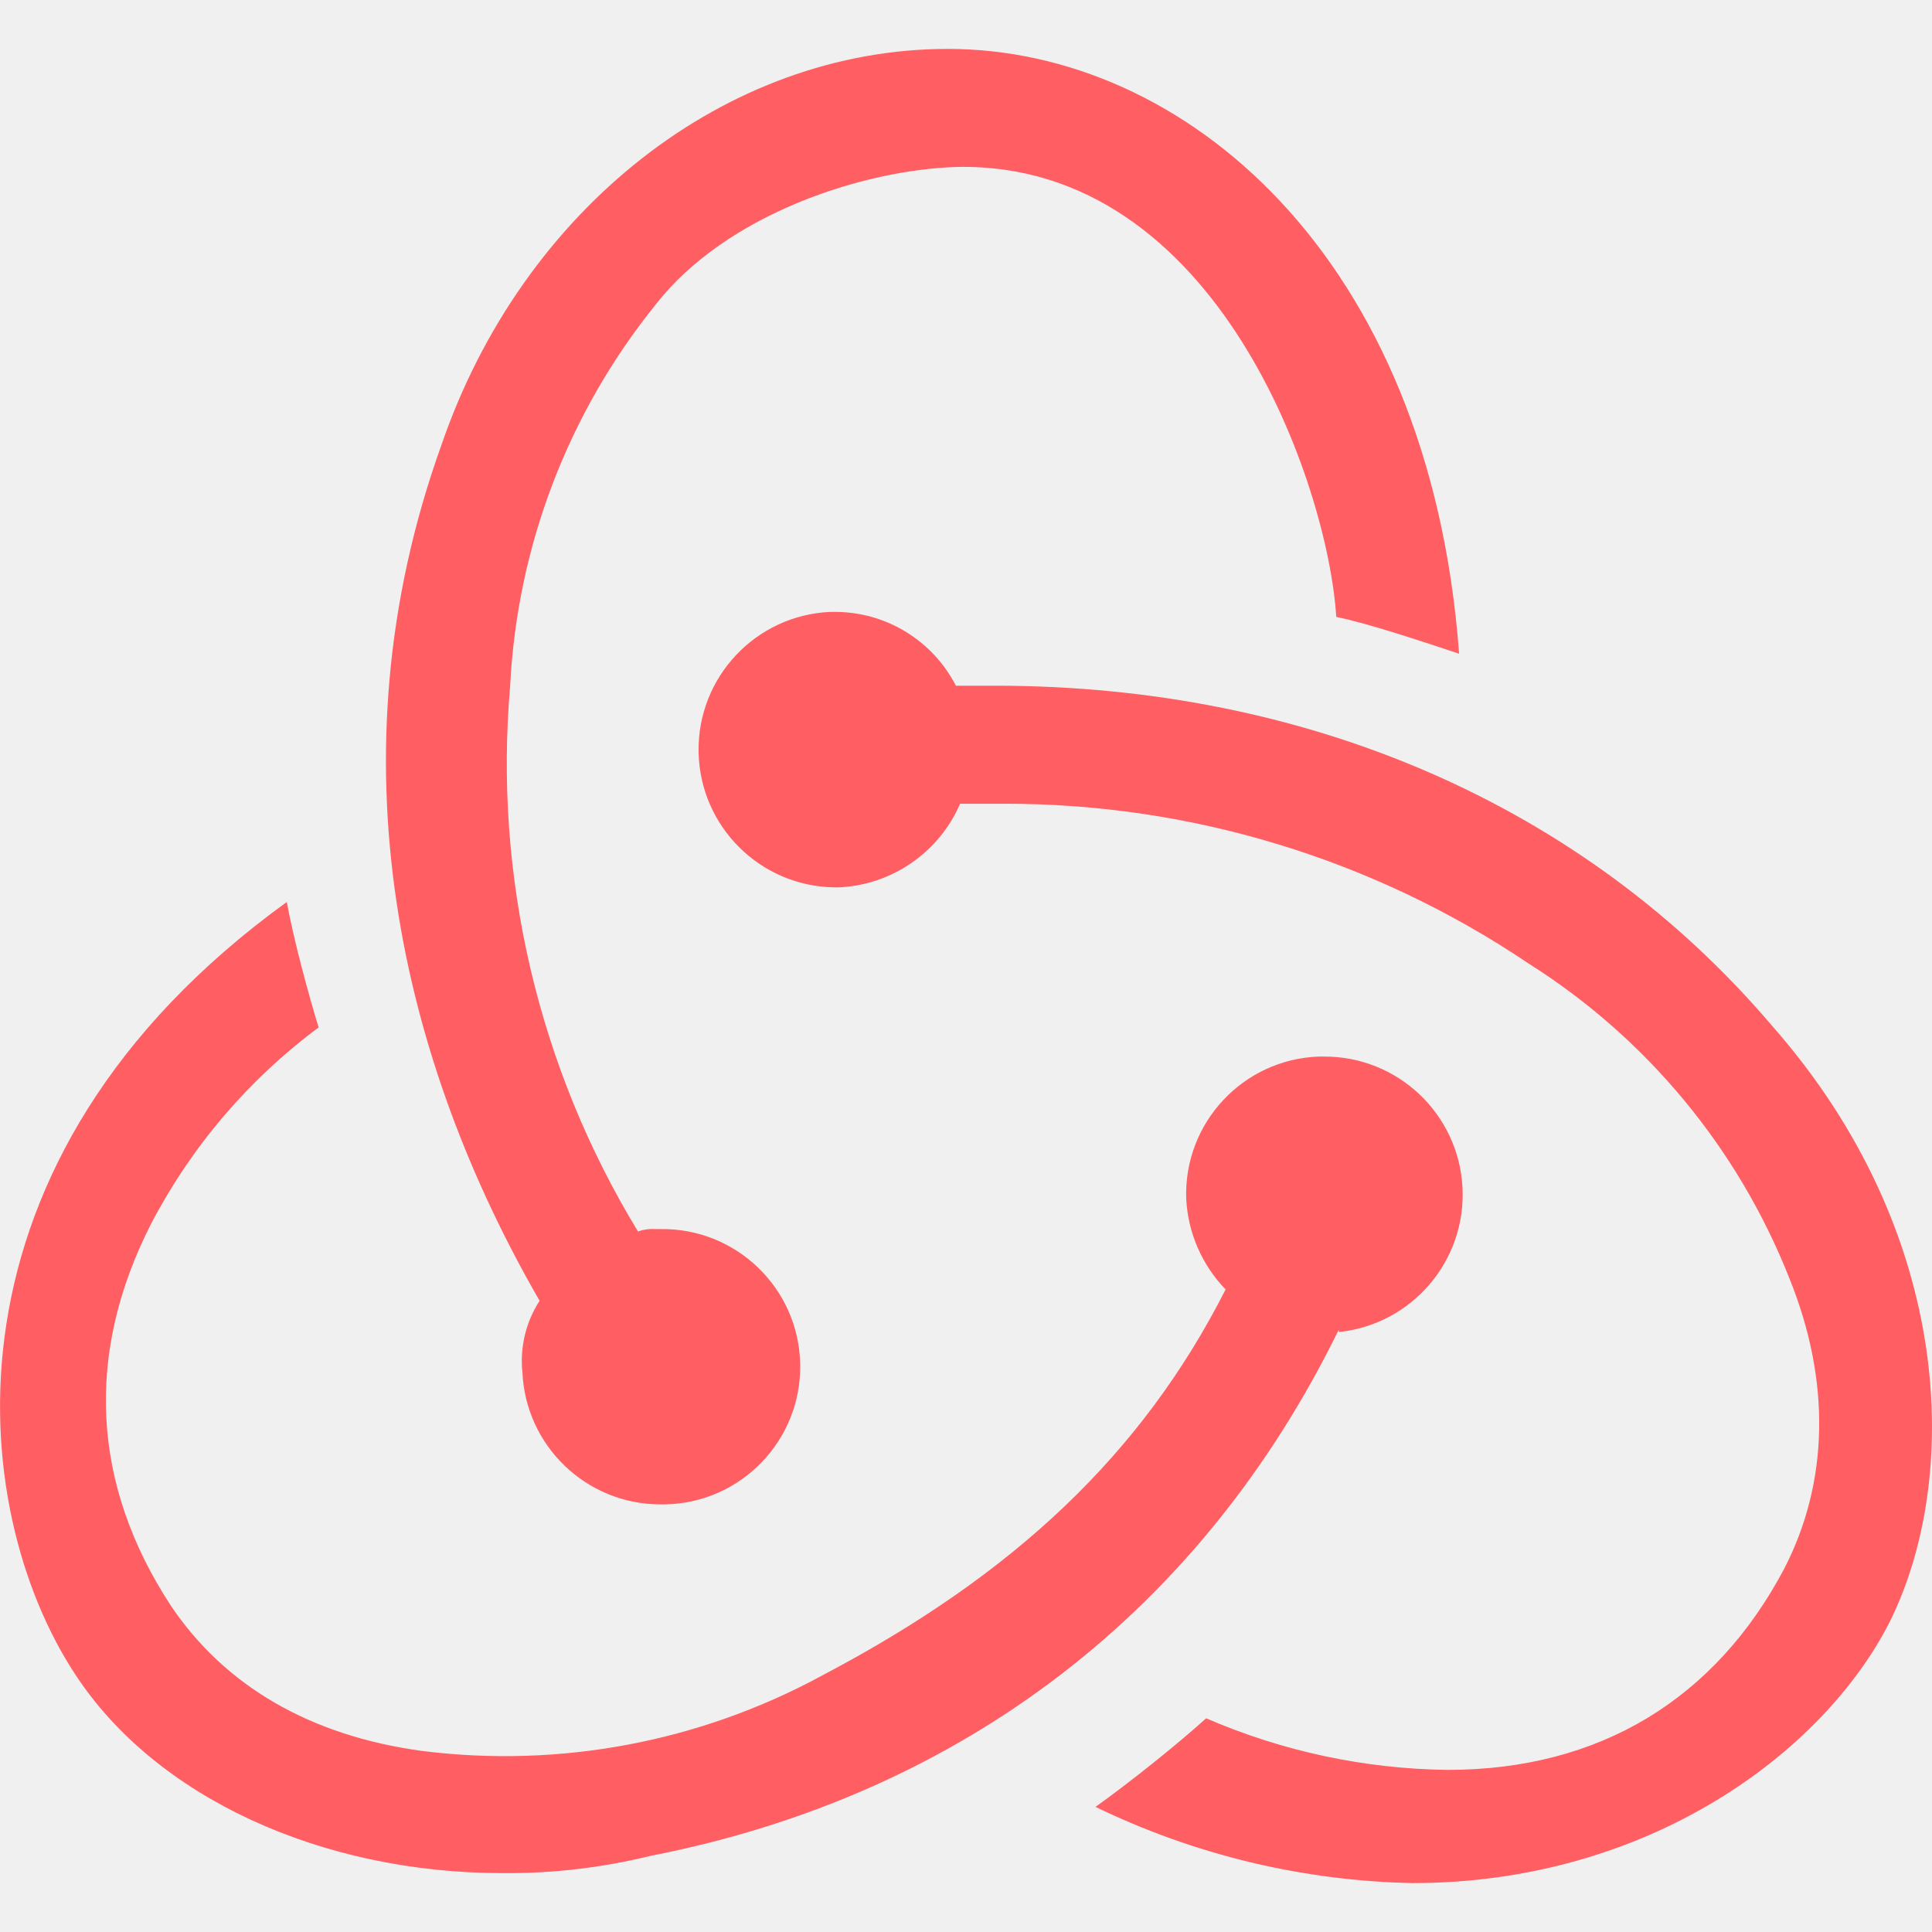
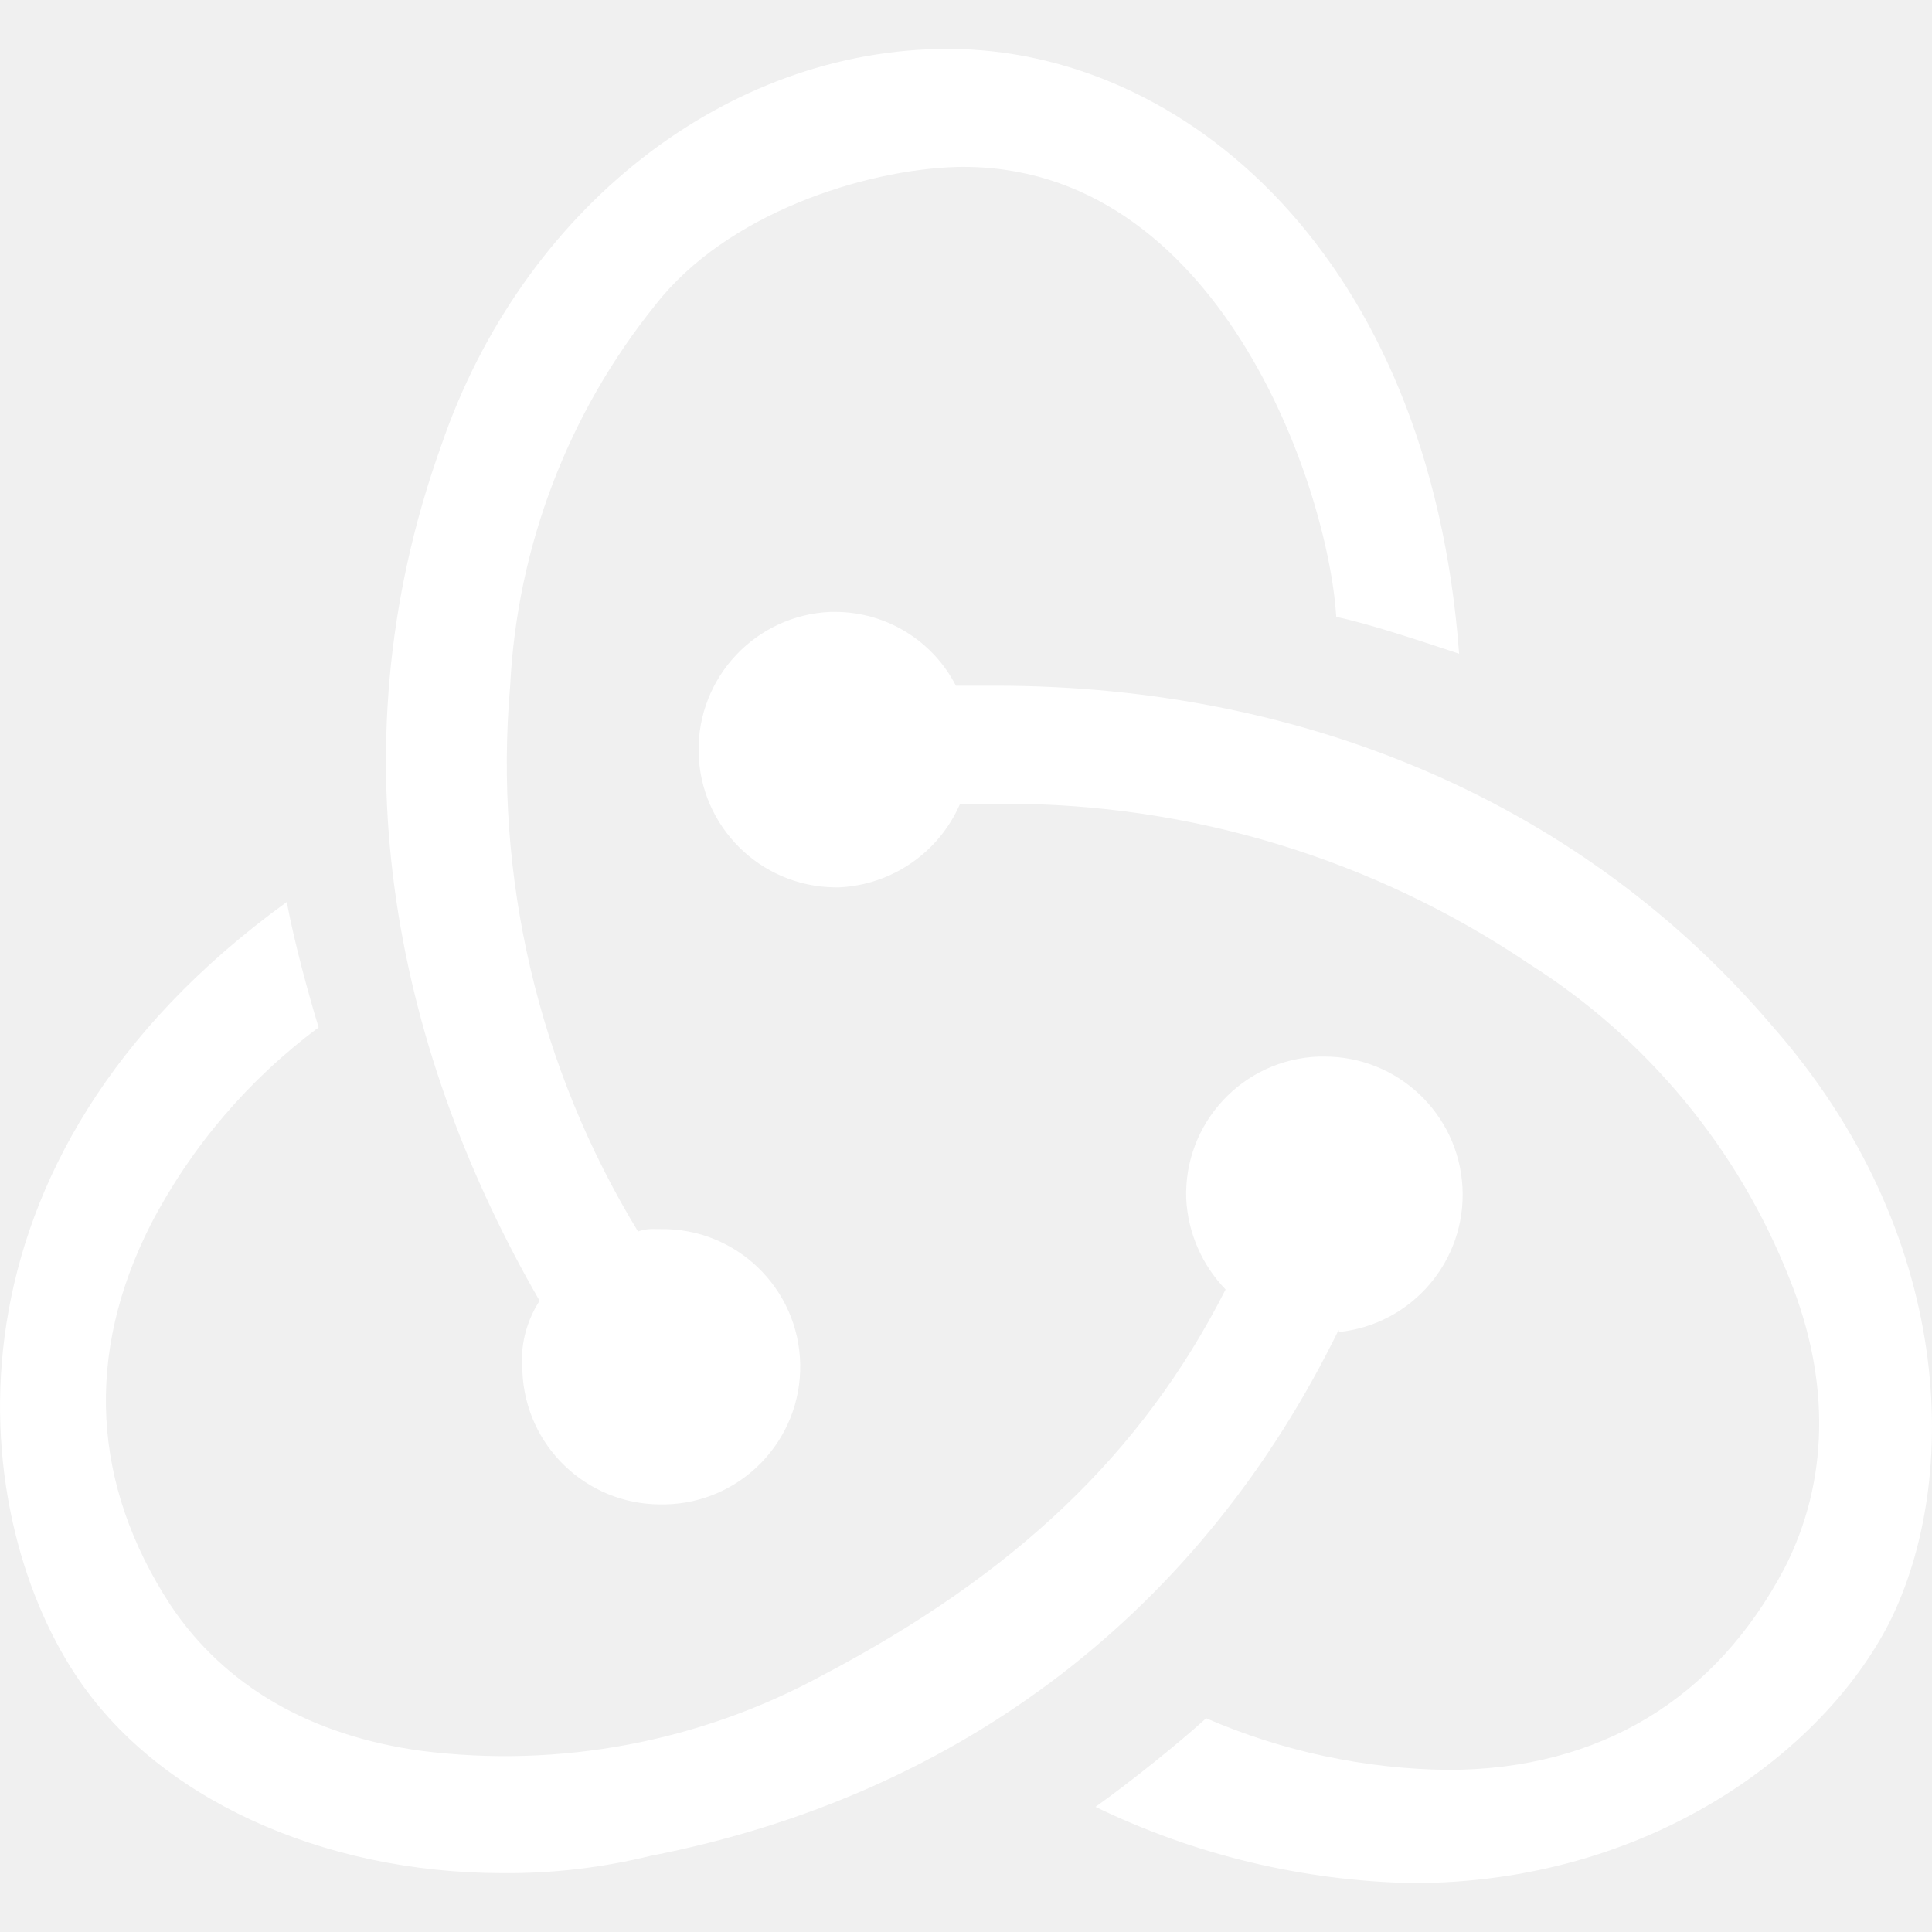
<svg xmlns="http://www.w3.org/2000/svg" viewBox="0 0 128 128">
  <path fill="none" d="M0 0h128v128H0z" />
-   <path d="M88.69 88.11c-9 18.4-24.76 30.78-45.61 34.85a39.73 39.73 0 0 1-9.77 1.14c-12 0-23-5-28.34-13.19C-2.2 100-4.64 76.87 19 59.76c.48 2.61 1.46 6.19 2.11 8.31A38.24 38.24 0 0 0 10 81.1c-4.4 8.64-3.91 17.27 1.3 25.25 3.6 5.38 9.3 8.65 16.63 9.65a44 44 0 0 0 26.55-5c12.71-6.68 21.18-14.66 26.72-25.57a9.32 9.32 0 0 1-2.61-6A9.12 9.12 0 0 1 87.37 70h.34a9.15 9.15 0 0 1 1 18.25zm28.67-20.2c12.21 13.84 12.54 30.13 7.82 39.58-4.4 8.63-16 17.27-31.6 17.27a50.48 50.48 0 0 1-21-5.05c2.29-1.63 5.54-4.24 7.33-5.87a41.54 41.54 0 0 0 16 3.42c10.1 0 17.75-4.72 22.31-13.35 2.93-5.7 3.1-12.38.33-19.22a43.61 43.61 0 0 0-17.27-20.85 62 62 0 0 0-34.74-10.59h-2.93a9.21 9.21 0 0 1-8 5.54h-.31a9.13 9.13 0 0 1-.3-18.25h.33a9 9 0 0 1 8 4.89h2.61c20.8 0 39.06 7.98 51.42 22.48zm-82.75 23a7.31 7.31 0 0 1 1.14-4.73c-9.12-15.8-14-35.83-6.51-56.68C34.61 13.83 48.13 3.24 62.79 3.24c15.64 0 31.93 13.69 33.88 40.07-2.44-.81-6-2-8.14-2.44-.53-8.63-7.82-30.13-25.09-29.81-6.19.17-15.31 3.1-20 9.12a43.69 43.69 0 0 0-9.64 25.25 59.61 59.61 0 0 0 8.47 36.16 2.75 2.75 0 0 1 1.14-.16h.32a9.12 9.12 0 0 1 .33 18.24h-.33a9.16 9.16 0 0 1-9.12-8.79z" fill="#ff5e62" />
+   <path d="M88.69 88.11c-9 18.4-24.76 30.78-45.61 34.85a39.73 39.73 0 0 1-9.77 1.14c-12 0-23-5-28.34-13.19C-2.2 100-4.64 76.87 19 59.76c.48 2.61 1.46 6.19 2.11 8.31A38.24 38.24 0 0 0 10 81.1c-4.4 8.64-3.91 17.27 1.3 25.25 3.6 5.38 9.3 8.65 16.63 9.65a44 44 0 0 0 26.55-5c12.71-6.68 21.18-14.66 26.72-25.57a9.32 9.32 0 0 1-2.61-6A9.12 9.12 0 0 1 87.37 70h.34a9.15 9.15 0 0 1 1 18.25zm28.67-20.2c12.21 13.84 12.54 30.13 7.82 39.58-4.4 8.63-16 17.27-31.6 17.27a50.48 50.48 0 0 1-21-5.05c2.29-1.63 5.54-4.24 7.33-5.87a41.54 41.54 0 0 0 16 3.42c10.1 0 17.75-4.72 22.31-13.35 2.93-5.7 3.1-12.38.33-19.22a43.61 43.61 0 0 0-17.27-20.85 62 62 0 0 0-34.74-10.59h-2.93a9.21 9.21 0 0 1-8 5.54h-.31a9.13 9.13 0 0 1-.3-18.25h.33a9 9 0 0 1 8 4.89h2.61c20.8 0 39.06 7.98 51.42 22.48zm-82.75 23a7.31 7.31 0 0 1 1.14-4.73c-9.12-15.8-14-35.83-6.51-56.68C34.61 13.83 48.13 3.24 62.79 3.24c15.64 0 31.93 13.69 33.88 40.07-2.44-.81-6-2-8.14-2.44-.53-8.63-7.82-30.13-25.09-29.81-6.19.17-15.31 3.1-20 9.12a43.69 43.69 0 0 0-9.64 25.25 59.61 59.61 0 0 0 8.47 36.16 2.75 2.75 0 0 1 1.14-.16h.32a9.12 9.12 0 0 1 .33 18.24h-.33a9.16 9.16 0 0 1-9.12-8.79z" fill="#fff" />
</svg>
